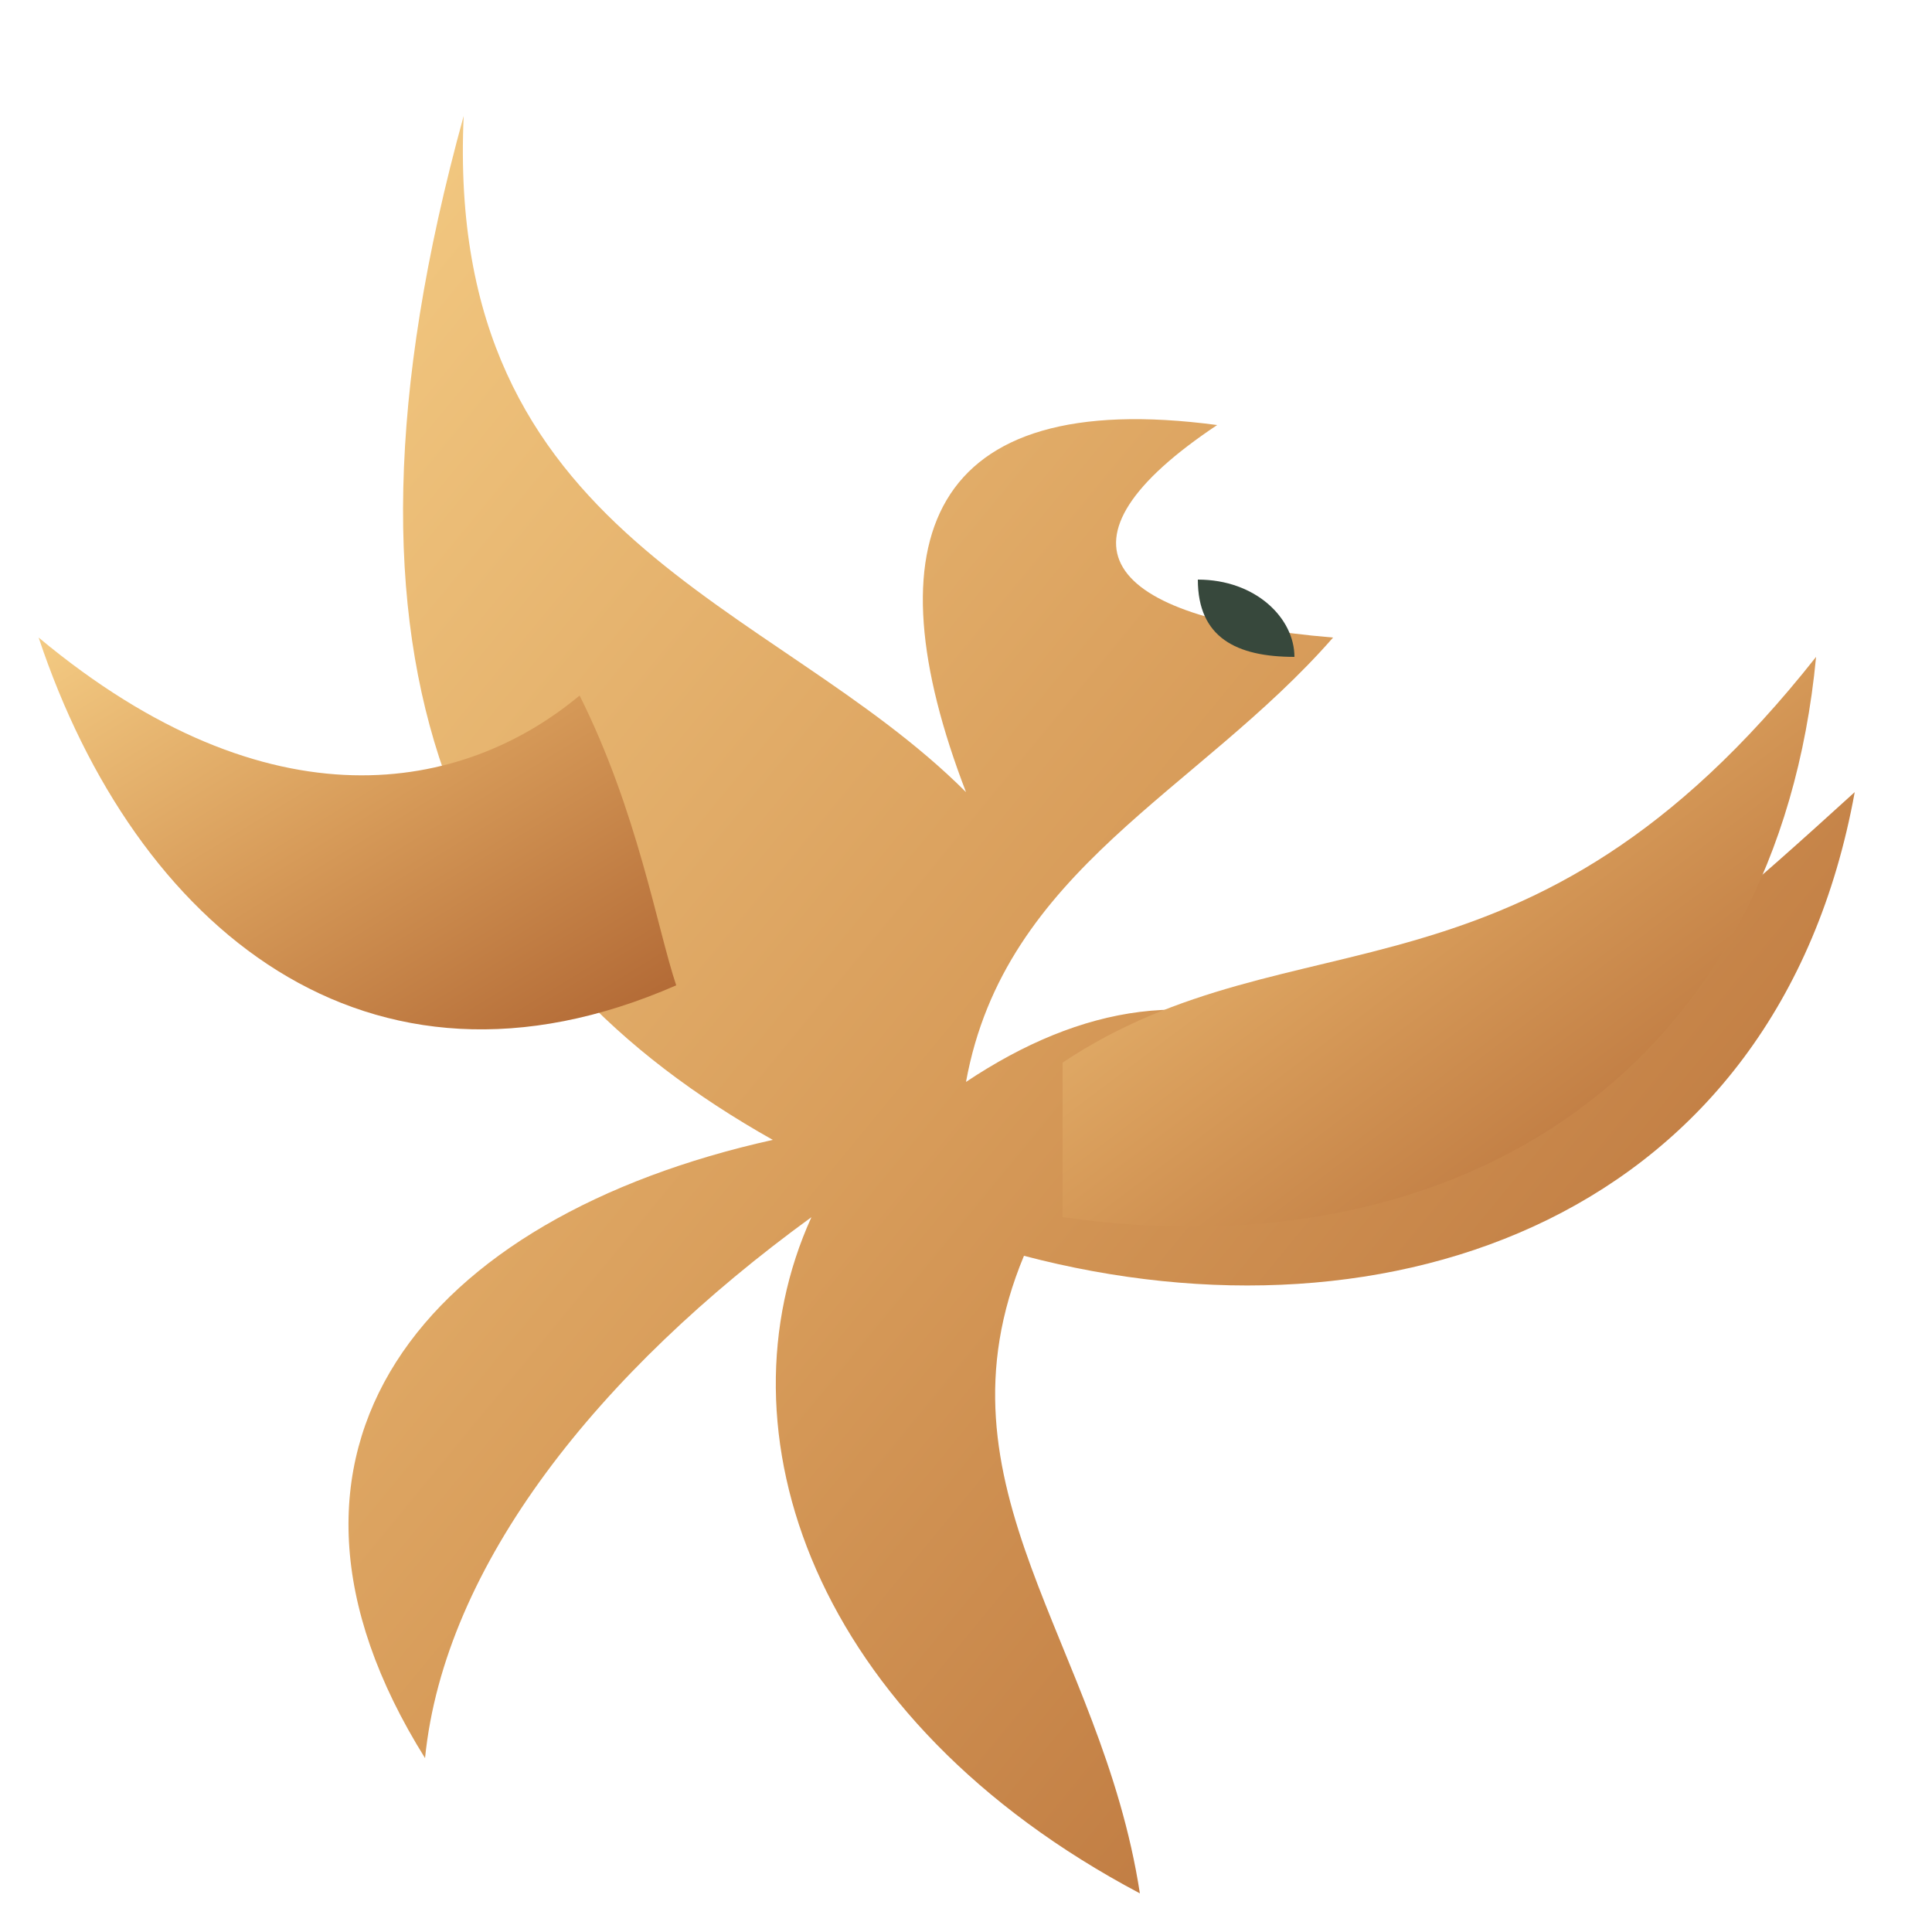
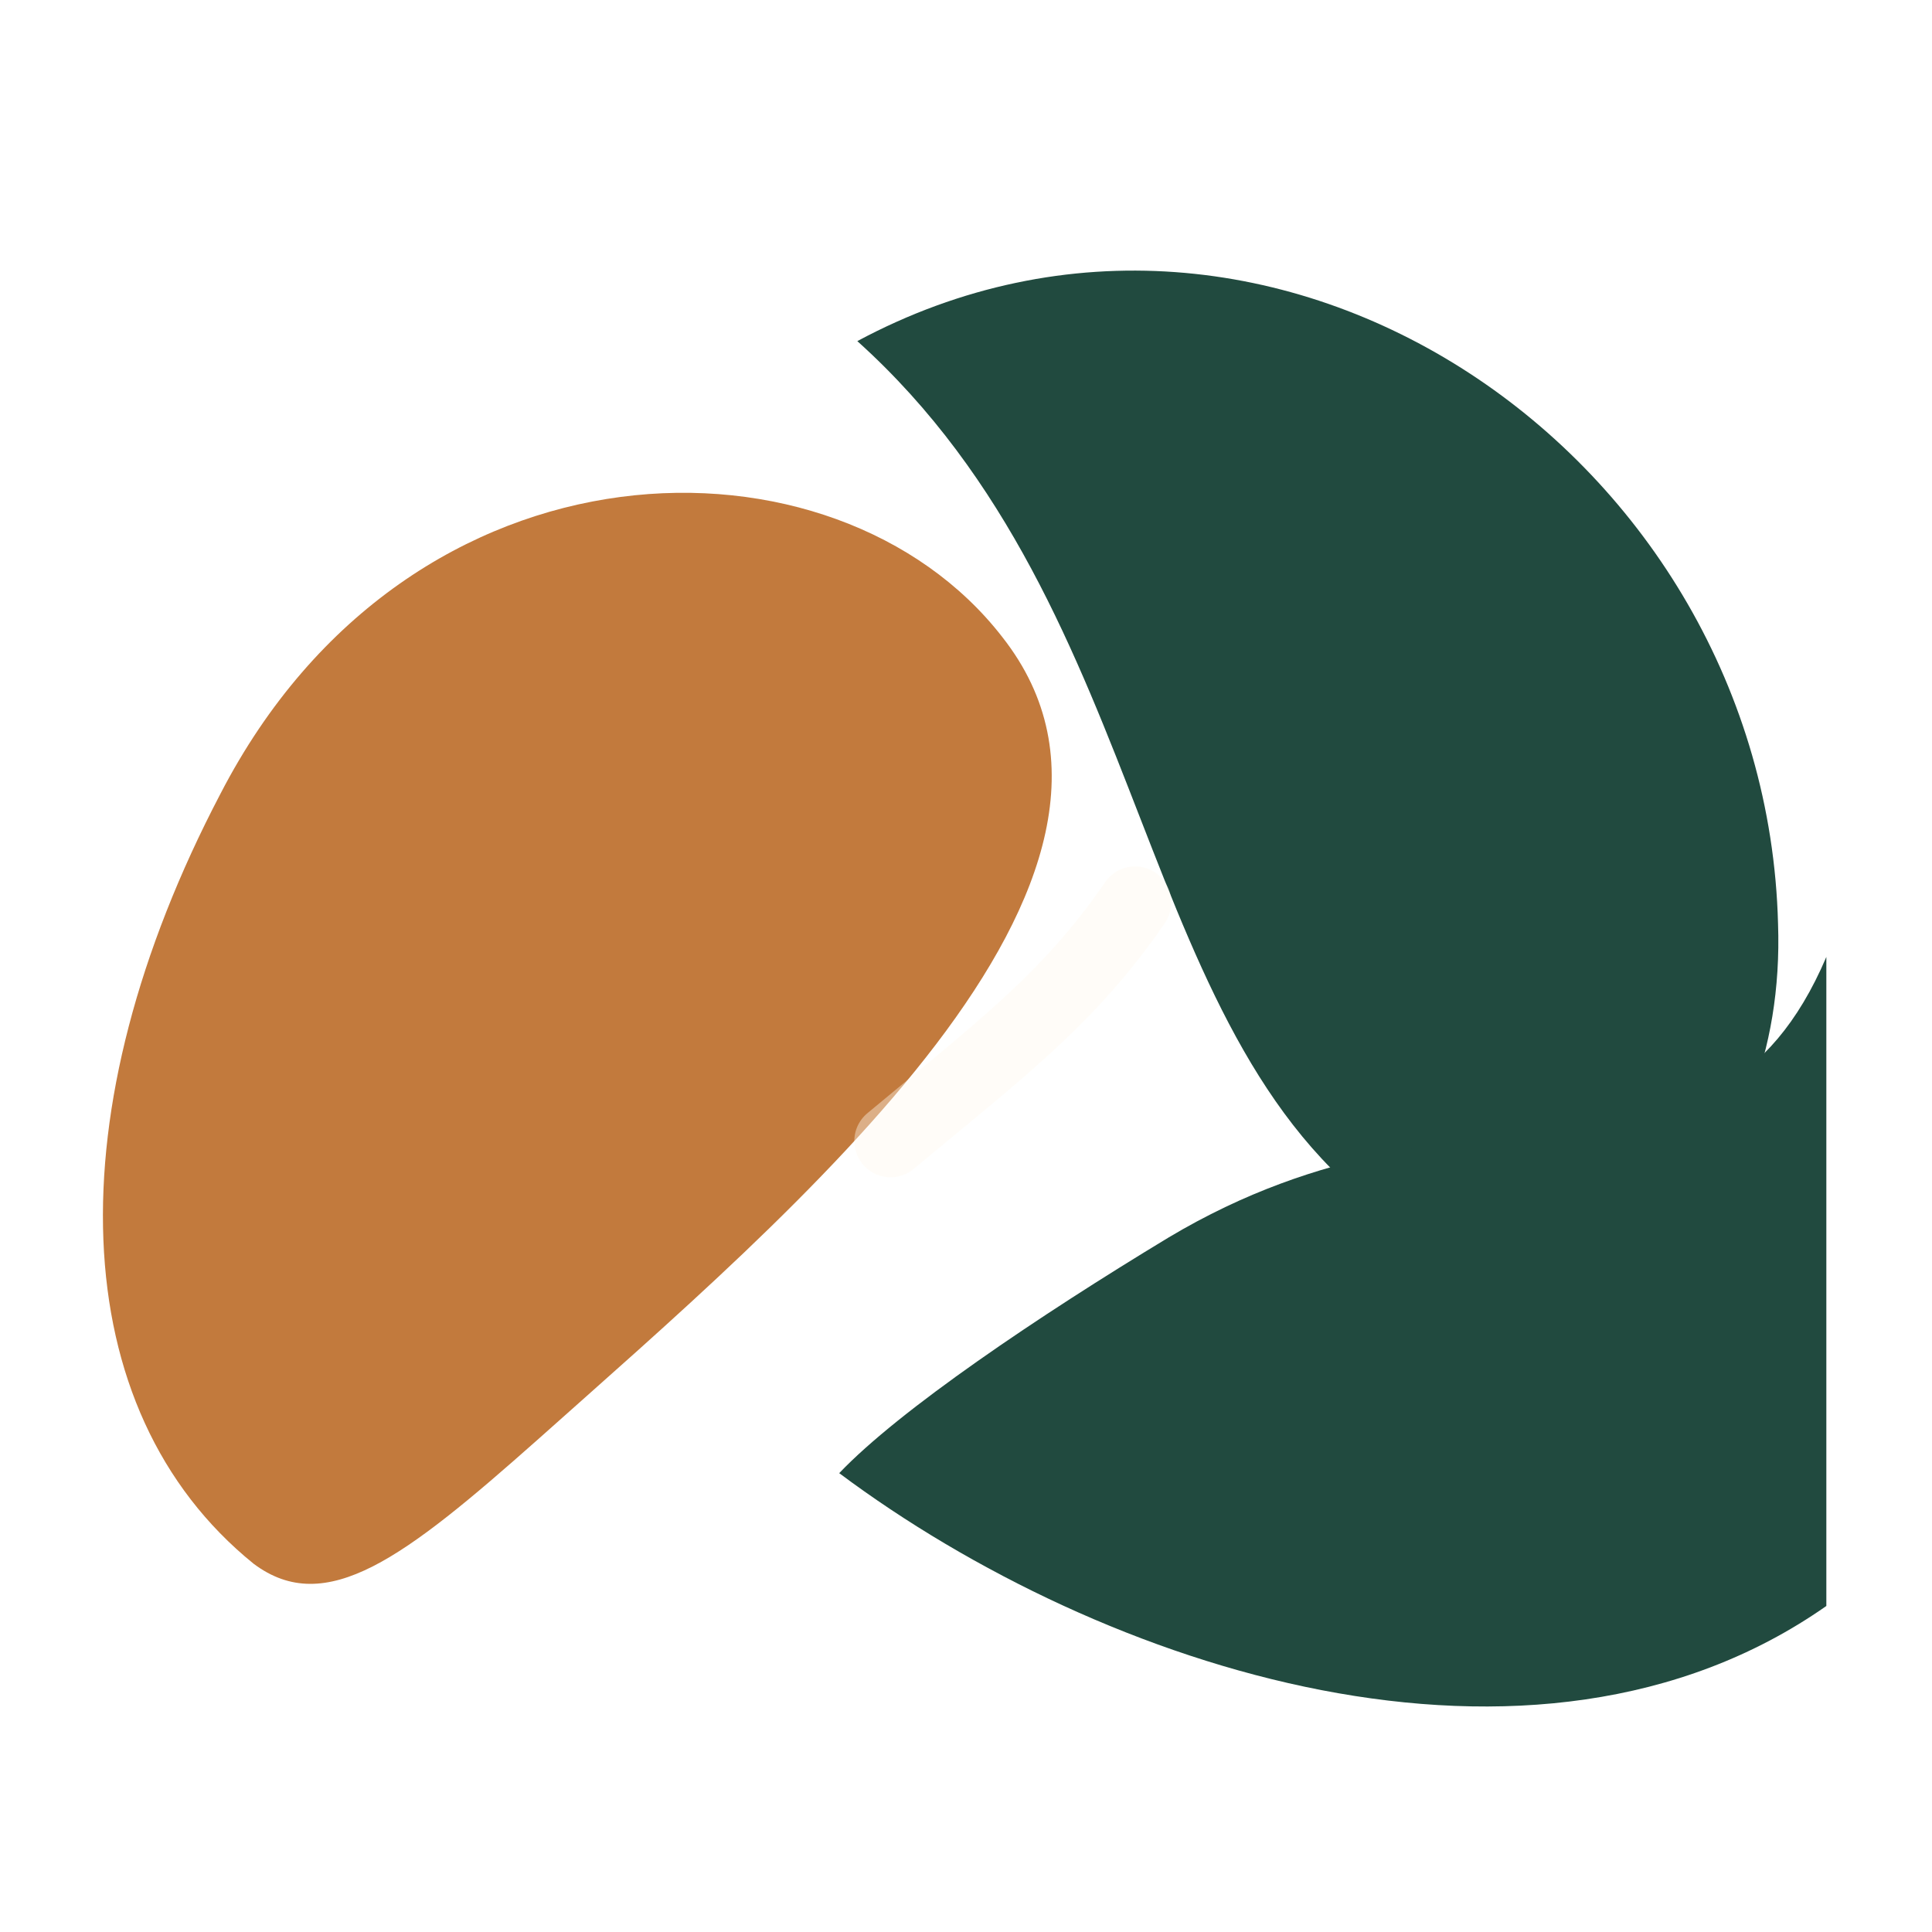
- <svg xmlns="http://www.w3.org/2000/svg" viewBox="0 0 100 100" role="img" aria-label="Amber Phönix">
-   <defs>
-     <linearGradient id="amberglow" x1="0" y1="0" x2="1" y2="1">
-       <stop stop-color="#F4CB83" />
-       <stop offset=".48" stop-color="#D79B59" />
-       <stop offset="1" stop-color="#AF6532" />
-     </linearGradient>
-   </defs>
-   <g fill="url(#amberglow)">
-     <path d="M40 59C24 50 16 35 24 6c-1 22 16 25 26 35C45 28 48 20 63 22c-9 6-6 10 6 11-7 8-17 12-19 23 6-4 12-5 18-2 10 3 17-3 28-13-4 22-24 29-43 24-5 12 4 20 6 33-17-9-22-24-17-35C31 71 23 81 22 91 12 75 22 63 40 59Z" />
-     <path d="M35 51C19 58 7 48 2 33c12 10 22 8 28 3 3 6 4 12 5 15Z" />
-     <path d="M55 55c12-8 24-2 39-21-2 21-18 32-39 29Z" />
-   </g>
-   <path d="M62 30c3 0 5 2 5 4-3 0-5-1-5-4Z" fill="#37483C" />
+ <svg xmlns="http://www.w3.org/2000/svg" viewBox="0 0 64 64" role="img" aria-label="Amber – drei Perspektiven">
+   <path d="M7.3 26.3C13.6 14.1 27.7 14 33.2 21.1C39.5 29.1 26.2 40.2 17.8 47.7C13.4 51.6 10.8 53.6 8.4 51.8C2.1 46.7 1.8 36.8 7.3 26.3Z" fill="#C27A3D" />
+   <path d="M28.4 11.3C42.2 3.9 58.5 15.1 58.9 30.6C59.2 39.2 52.8 44.7 46.4 40.6C37.4 34.7 38.4 20.3 28.4 11.3Z" fill="#214A3F" />
+   <path d="M38.7 41C48.9 34.9 56.7 40.6 60.5 31.7L60.5 53.2C50.8 60 36.5 55.3 27.8 48.8C29.8 46.7 34.4 43.6 38.7 41Z" fill="#214A3F" />
+   <path d="M29.5 37.8C33.1 34.8 35.4 33.1 37.6 29.9" stroke="#fff9ef" stroke-width="2.4" stroke-linecap="round" fill="none" opacity=".42" />
</svg>
